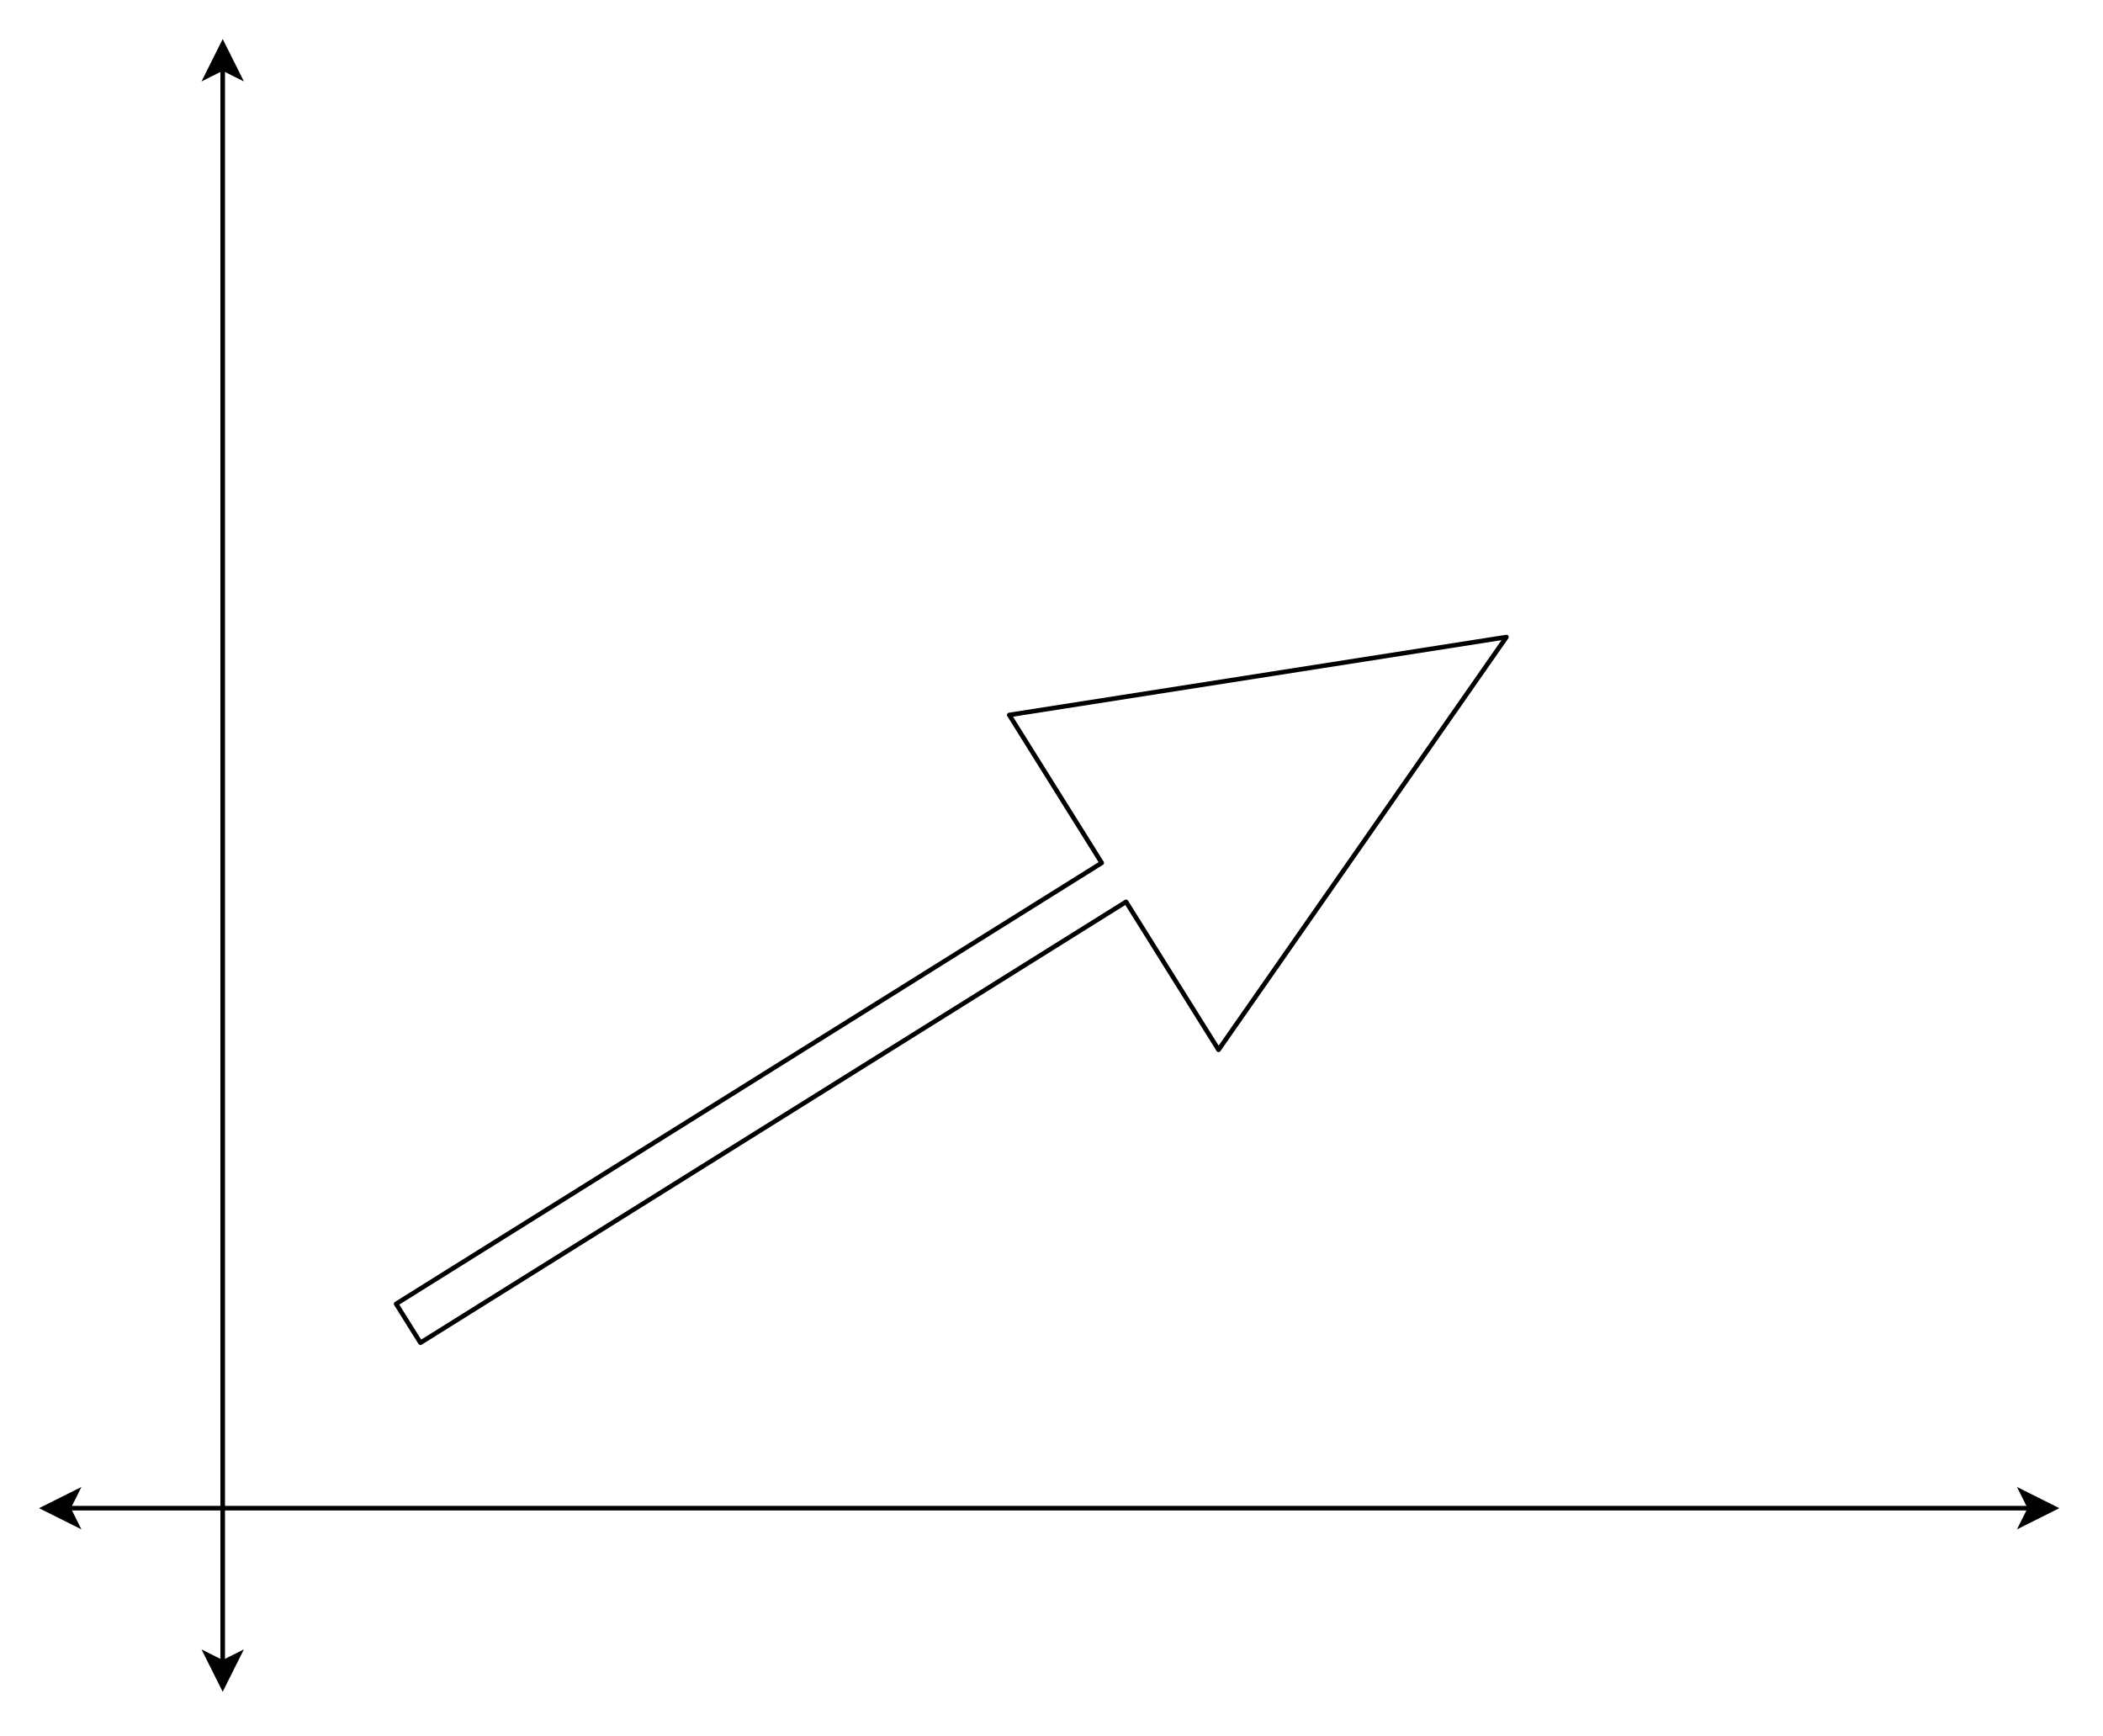
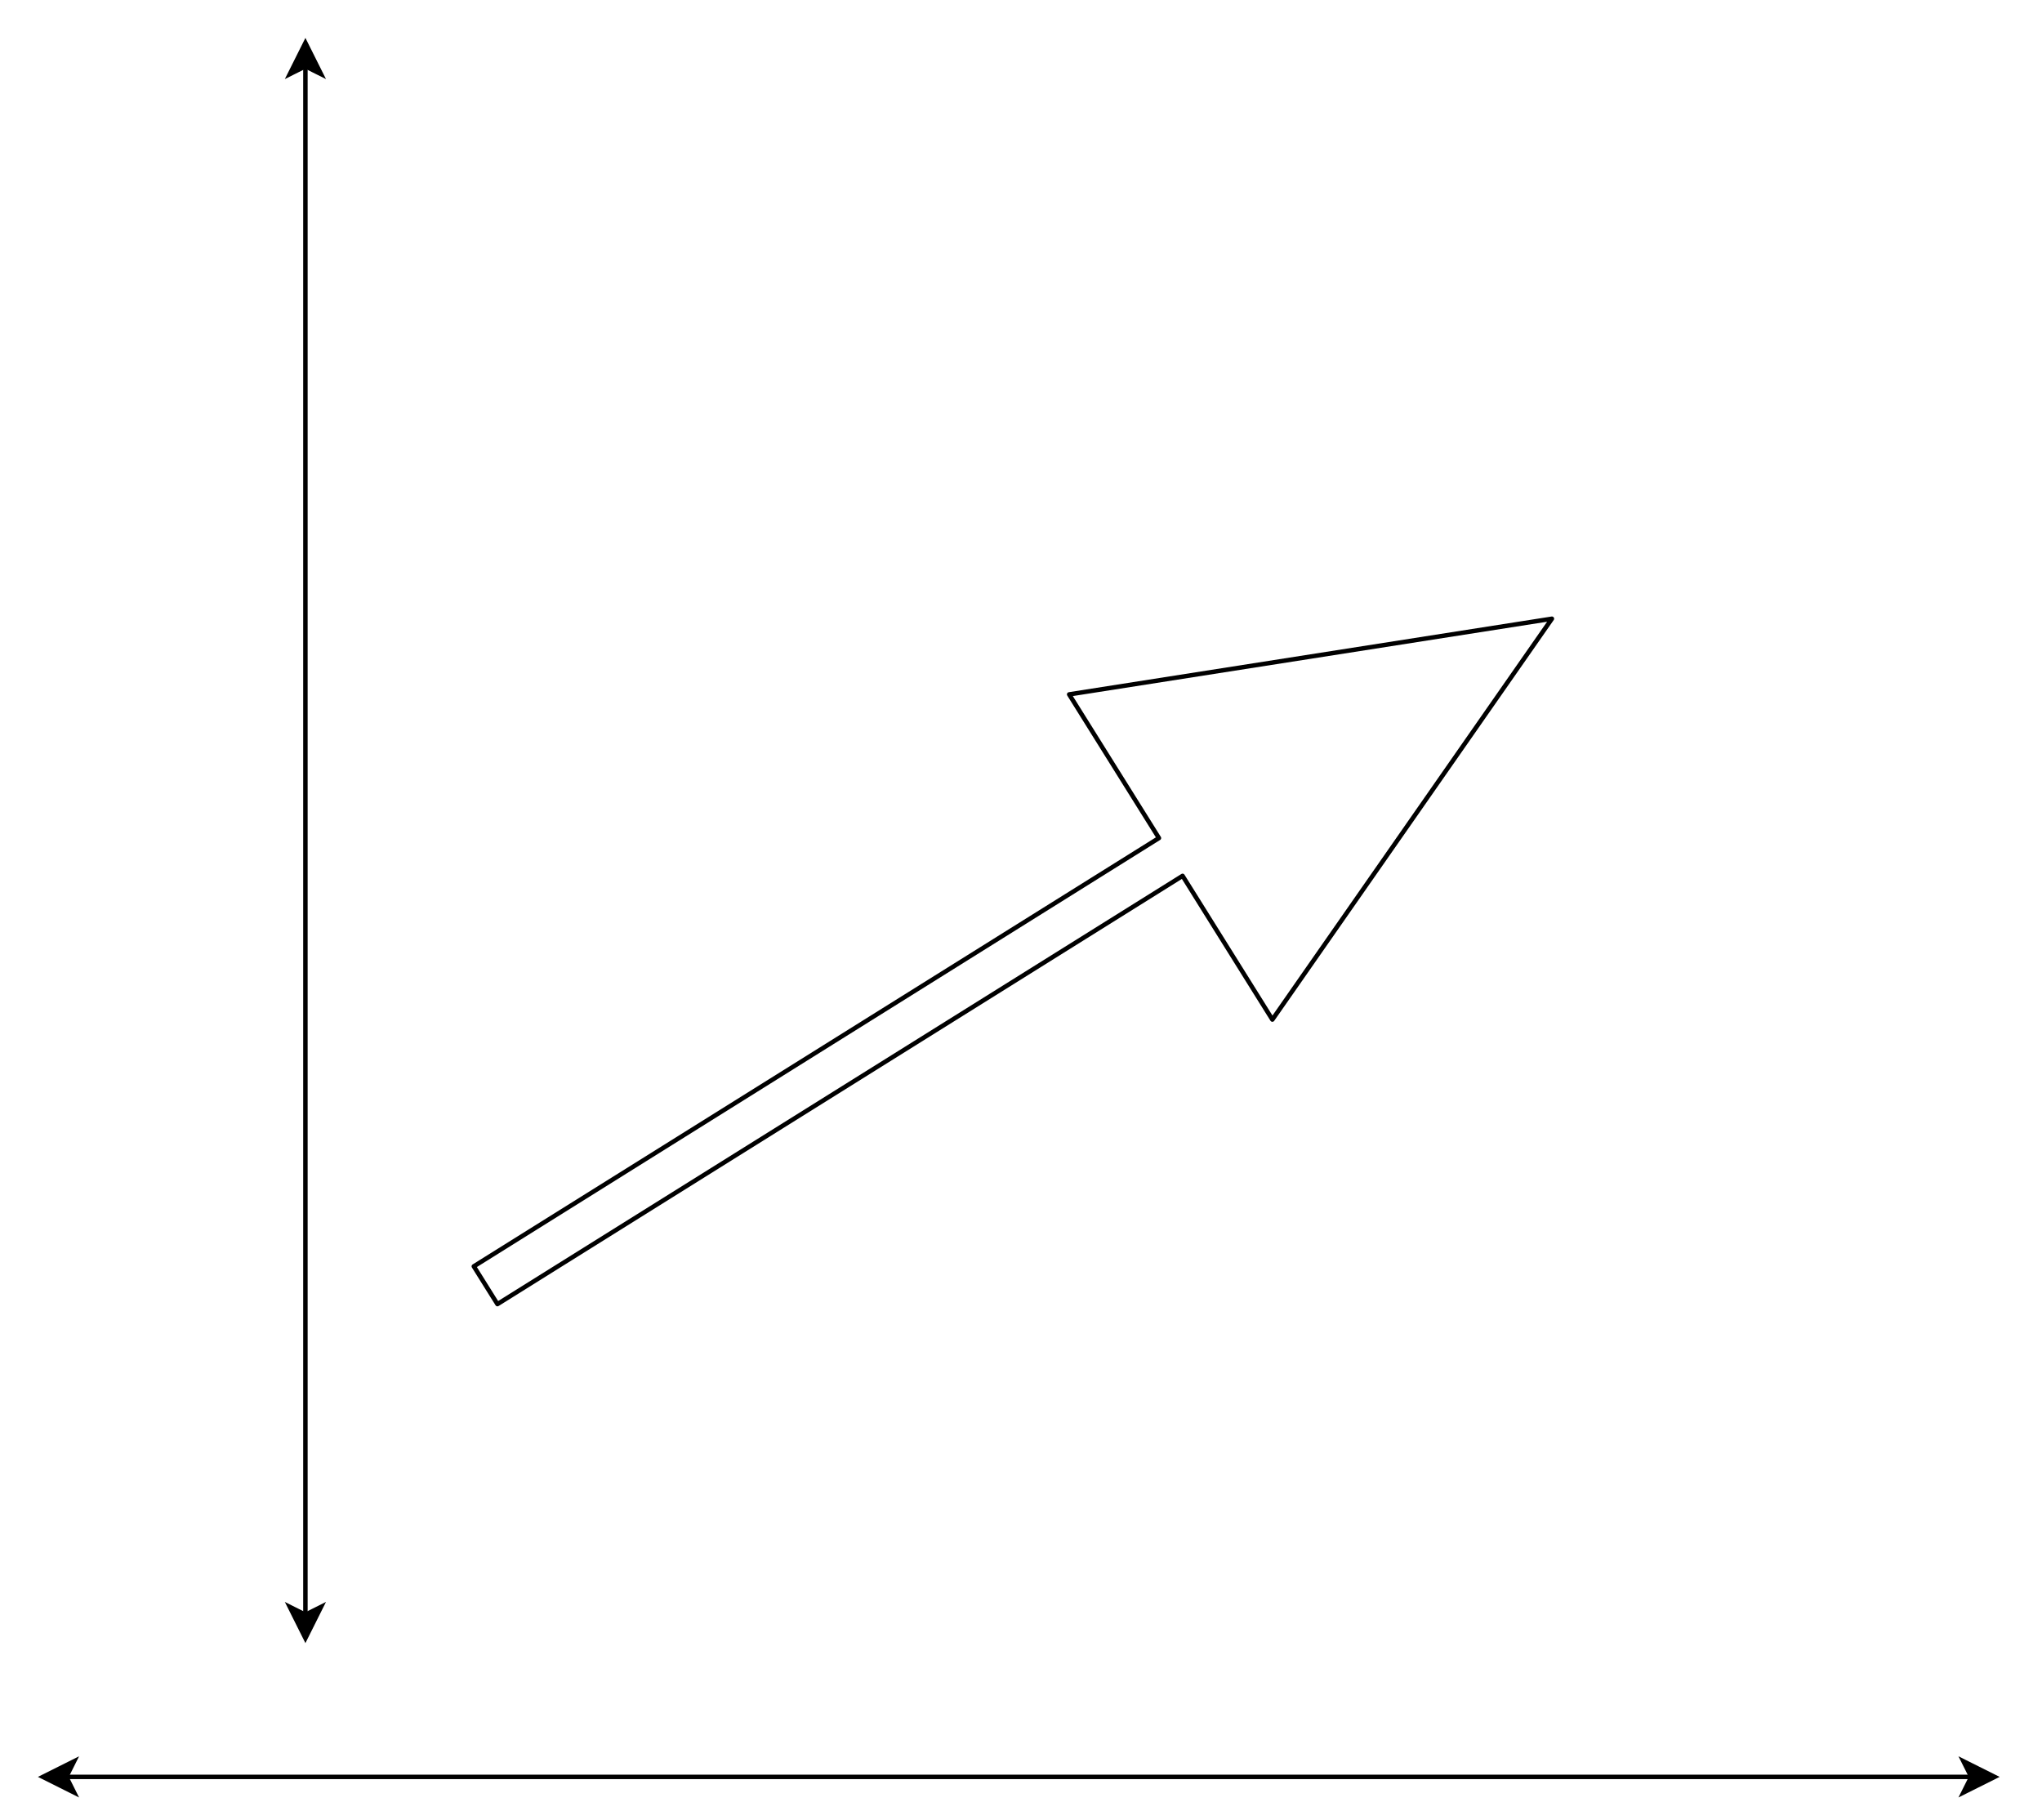
- <svg xmlns="http://www.w3.org/2000/svg" version="1.1" width="458px" height="378px" viewBox="-0.5 -0.5 458 378" content="&lt;mxfile host=&quot;app.diagrams.net&quot; modified=&quot;2021-08-15T13:34:01.901Z&quot; agent=&quot;5.0 (X11; Linux x86_64) AppleWebKit/537.36 (KHTML, like Gecko) Chrome/92.0.452.131 Safari/537.36&quot; etag=&quot;oDVANVlX-RzzQ80muNaI&quot; version=&quot;14.9.6&quot; type=&quot;github&quot;&gt;&lt;diagram id=&quot;esS2HNG6KFydLUVkfevG&quot; name=&quot;Page-1&quot;&gt;5ZVbT8IwFIB/zR4x28r1UblpDIkRE40vpq6HraFbsSsw+PUWd8o2hmKIJia+kPbr6enp+RrmkH6cjRVdRBPJQDi+yzKHDBzfb5Oe+d2BTQ5anWYOQsVZjrwCTPkWELpIl5xBWgnUUgrNF1UYyCSBQFcYVUquq2EzKaqnLmgINTANqKjTR850hLTtusXCNfAwwqN7diGmNhhBGlEm1yVEhg7pKyl1PoqzPohd72xf8n2jT1b3hSlI9Hc2zCbdYNvoDXsvyW0WzeHpdTRtoIwVFUu8MBarN7YDpu7FbjgTkF3uOuqQK0gYDgeBoGnKAwMjHQsDvHzddqvTyueolpALv2NIvXq8ELCKELzLGGQMWm1MwLrQ0MLWRiUBlikQVPNVVSPF1xDu0+1PuJPcVOK7+HA9qw3fLbFzmyKVSxUA7iq3/SARaVcTeZ2DRJqqEHQtkRmUrl2gD6vHDc/HN29qeL+FZ5K2/AcWMWg0vNOGj9pMTV36S8l/XWHzwGD7TIPN7olEv2zQ/7cGDxrfdM80WMvzQ/7MtPj/zsOLjyAZvgM=&lt;/diagram&gt;&lt;/mxfile&gt;" resource="https://app.diagrams.net/#Hmikee-AI%2FBitcoin-Price-Prediction%2Fmain%2Fnew.svg">
+ <svg xmlns="http://www.w3.org/2000/svg" version="1.1" width="458px" height="408px" viewBox="-0.5 -0.5 458 408" content="&lt;mxfile host=&quot;app.diagrams.net&quot; modified=&quot;2021-08-15T13:34:06.447Z&quot; agent=&quot;5.0 (X11; Linux x86_64) AppleWebKit/537.36 (KHTML, like Gecko) Chrome/92.0.452.131 Safari/537.36&quot; etag=&quot;ovIdhT6RJmxDmxexpx7l&quot; version=&quot;14.9.6&quot; type=&quot;github&quot;&gt;&lt;diagram id=&quot;esS2HNG6KFydLUVkfevG&quot; name=&quot;Page-1&quot;&gt;5ZVbT8IwFIB/zR4x28r1UblpDIkRE40vpq6HraFbsSsw+PUWd8o2hmKIJia+kPbr6enp+RrmkH6cjRVdRBPJQDi+yzKHDBzfb5Oe+d2BTQ5anWYOQsVZjrwCTPkWELpIl5xBWgnUUgrNF1UYyCSBQFcYVUquq2EzKaqnLmgINTANqKjTR850hLTtusXCNfAwwqN7diGmNhhBGlEm1yVEhg7pKyl1PoqzPohd72xf8n2jT1b3hSlI9Hc2zCbdYNvoDXsvyW0WzeHpdTRtoIwVFUu8MBarN7YDpu7FbjgTkF3uOuqQK0gYDgeBoGnKAwMjHQsDvHzddqvTyueolpALv2NIvXq8ELCKELzLGGQMWm1MwLrQ0MLWRiUBlikQVPNVVSPF1xDu0+1PuJPcVOK7+HA9qw3fLbFzmyKVSxUA7iq3/SARaVcTeZ2DRJqqEHQtkRmUrl2gD6vHDc/HN29qeL+FZ5K2/AcWMWg0vNOGj9pMTV36S8l/XeGBwSY502CzfSLRLxv0/63B7kHj3TMN1vL8kD8zLf6/8/DiI0iG7w==&lt;/diagram&gt;&lt;/mxfile&gt;" resource="https://app.diagrams.net/#Hmikee-AI%2FBitcoin-Price-Prediction%2Fmain%2Fnew.svg">
  <defs />
  <g>
-     <path d="M 91.07 291.97 L 85.77 283.5 L 239.44 187.45 L 219.3 155.23 L 327.58 138.26 L 264.88 228.16 L 244.74 195.93 Z" fill="none" stroke="#000000" stroke-linejoin="round" stroke-miterlimit="10" pointer-events="all" />
-     <path d="M 14.37 328 L 441.63 328" fill="none" stroke="#000000" stroke-miterlimit="10" pointer-events="stroke" />
-     <path d="M 9.12 328 L 16.12 324.5 L 14.37 328 L 16.12 331.5 Z" fill="#000000" stroke="#000000" stroke-miterlimit="10" pointer-events="all" />
-     <path d="M 446.88 328 L 439.88 331.5 L 441.63 328 L 439.88 324.5 Z" fill="#000000" stroke="#000000" stroke-miterlimit="10" pointer-events="all" />
-     <path d="M 48 361.63 L 48 14.37" fill="none" stroke="#000000" stroke-miterlimit="10" pointer-events="stroke" />
-     <path d="M 48 366.88 L 44.5 359.88 L 48 361.63 L 51.5 359.88 Z" fill="#000000" stroke="#000000" stroke-miterlimit="10" pointer-events="all" />
-     <path d="M 48 9.12 L 51.5 16.12 L 48 14.37 L 44.5 16.12 Z" fill="#000000" stroke="#000000" stroke-miterlimit="10" pointer-events="all" />
+     <path d="M 111.07 291.97 L 105.77 283.5 L 259.44 187.45 L 239.3 155.23 L 347.58 138.26 L 284.88 228.16 L 264.74 195.93 Z" fill="none" stroke="#000000" stroke-linejoin="round" stroke-miterlimit="10" pointer-events="all" />
+     <path d="M 14.37 398 L 441.63 398" fill="none" stroke="#000000" stroke-miterlimit="10" pointer-events="stroke" />
+     <path d="M 9.12 398 L 16.12 394.5 L 14.37 398 L 16.12 401.5 Z" fill="#000000" stroke="#000000" stroke-miterlimit="10" pointer-events="all" />
+     <path d="M 446.88 398 L 439.88 401.5 L 441.63 398 L 439.88 394.5 Z" fill="#000000" stroke="#000000" stroke-miterlimit="10" pointer-events="all" />
+     <path d="M 68 361.63 L 68 14.37" fill="none" stroke="#000000" stroke-miterlimit="10" pointer-events="stroke" />
+     <path d="M 68 366.88 L 64.5 359.88 L 68 361.63 L 71.5 359.88 Z" fill="#000000" stroke="#000000" stroke-miterlimit="10" pointer-events="all" />
+     <path d="M 68 9.12 L 71.5 16.12 L 68 14.37 L 64.5 16.12 Z" fill="#000000" stroke="#000000" stroke-miterlimit="10" pointer-events="all" />
  </g>
</svg>
